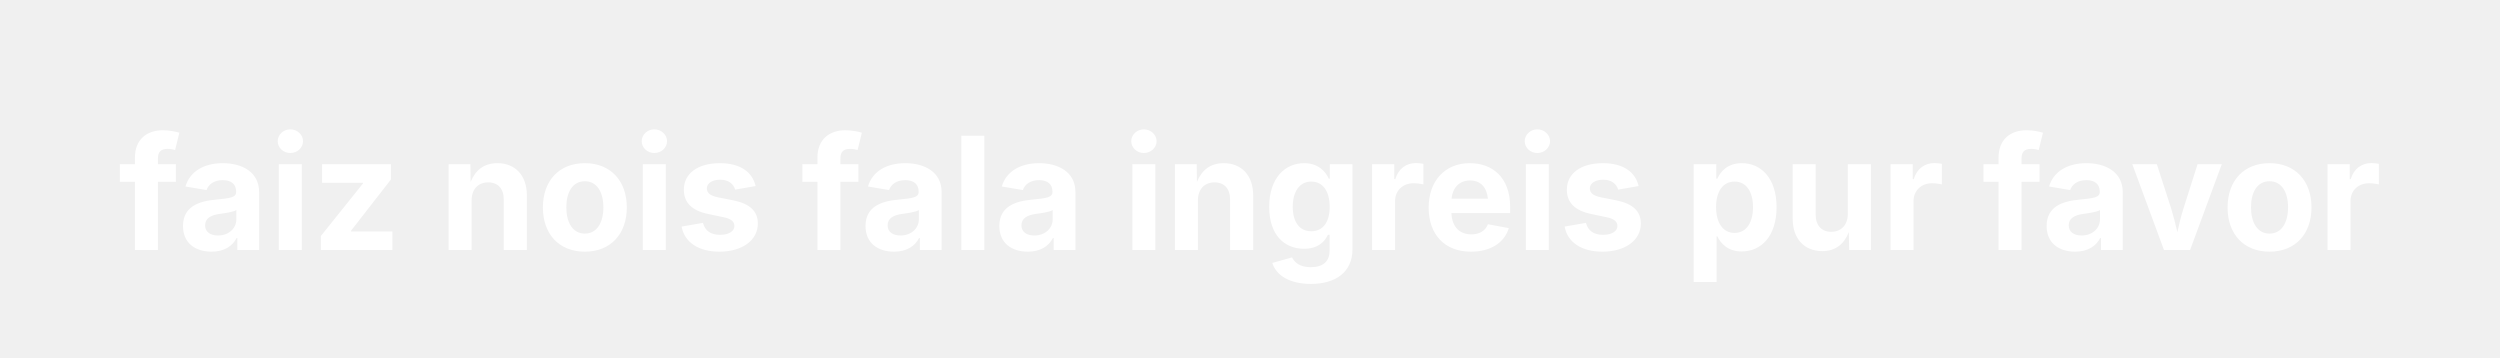
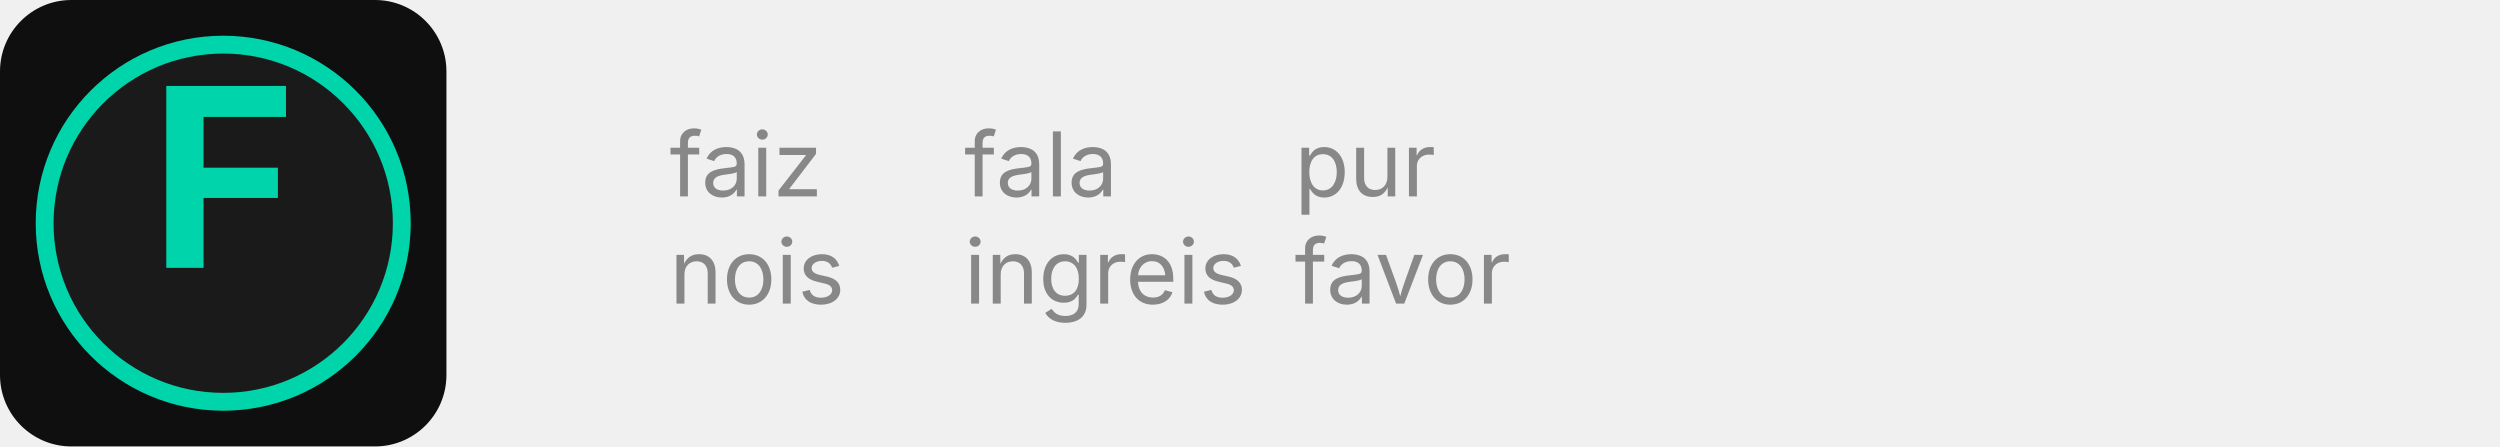
- <svg xmlns="http://www.w3.org/2000/svg" viewBox="0 0 350 50">
-   <text x="175" y="35" text-anchor="middle" font-family="Inter, Georgia, serif" font-size="22" font-weight="700" fill="#ffffff">faiz nois fala ingreis pur favor</text>
+ <svg xmlns="http://www.w3.org/2000/svg" viewBox="0 0 280 50">
+   <rect width="50" height="50" rx="8" fill="#0f0f0f" />
+   <circle cx="25" cy="25" r="20" fill="#1a1a1a" stroke="#00d4aa" stroke-width="2" />
+   <text x="25" y="30" text-anchor="middle" font-family="Inter, serif" font-size="28" font-weight="700" fill="#00d4aa">F</text>
+   <text x="75" y="22" font-family="Inter, Georgia, serif" font-size="10" fill="#888">faiz</text>
+   <text x="75" y="34" font-family="Inter, Georgia, serif" font-size="10" fill="#888">nois</text>
+   <text x="108" y="22" font-family="Inter, Georgia, serif" font-size="10" fill="#888">fala</text>
+   <text x="108" y="34" font-family="Inter, Georgia, serif" font-size="10" fill="#888">ingreis</text>
+   <text x="145" y="22" font-family="Inter, Georgia, serif" font-size="10" fill="#888">pur</text>
+   <text x="145" y="34" font-family="Inter, Georgia, serif" font-size="10" fill="#888">favor</text>
</svg>
